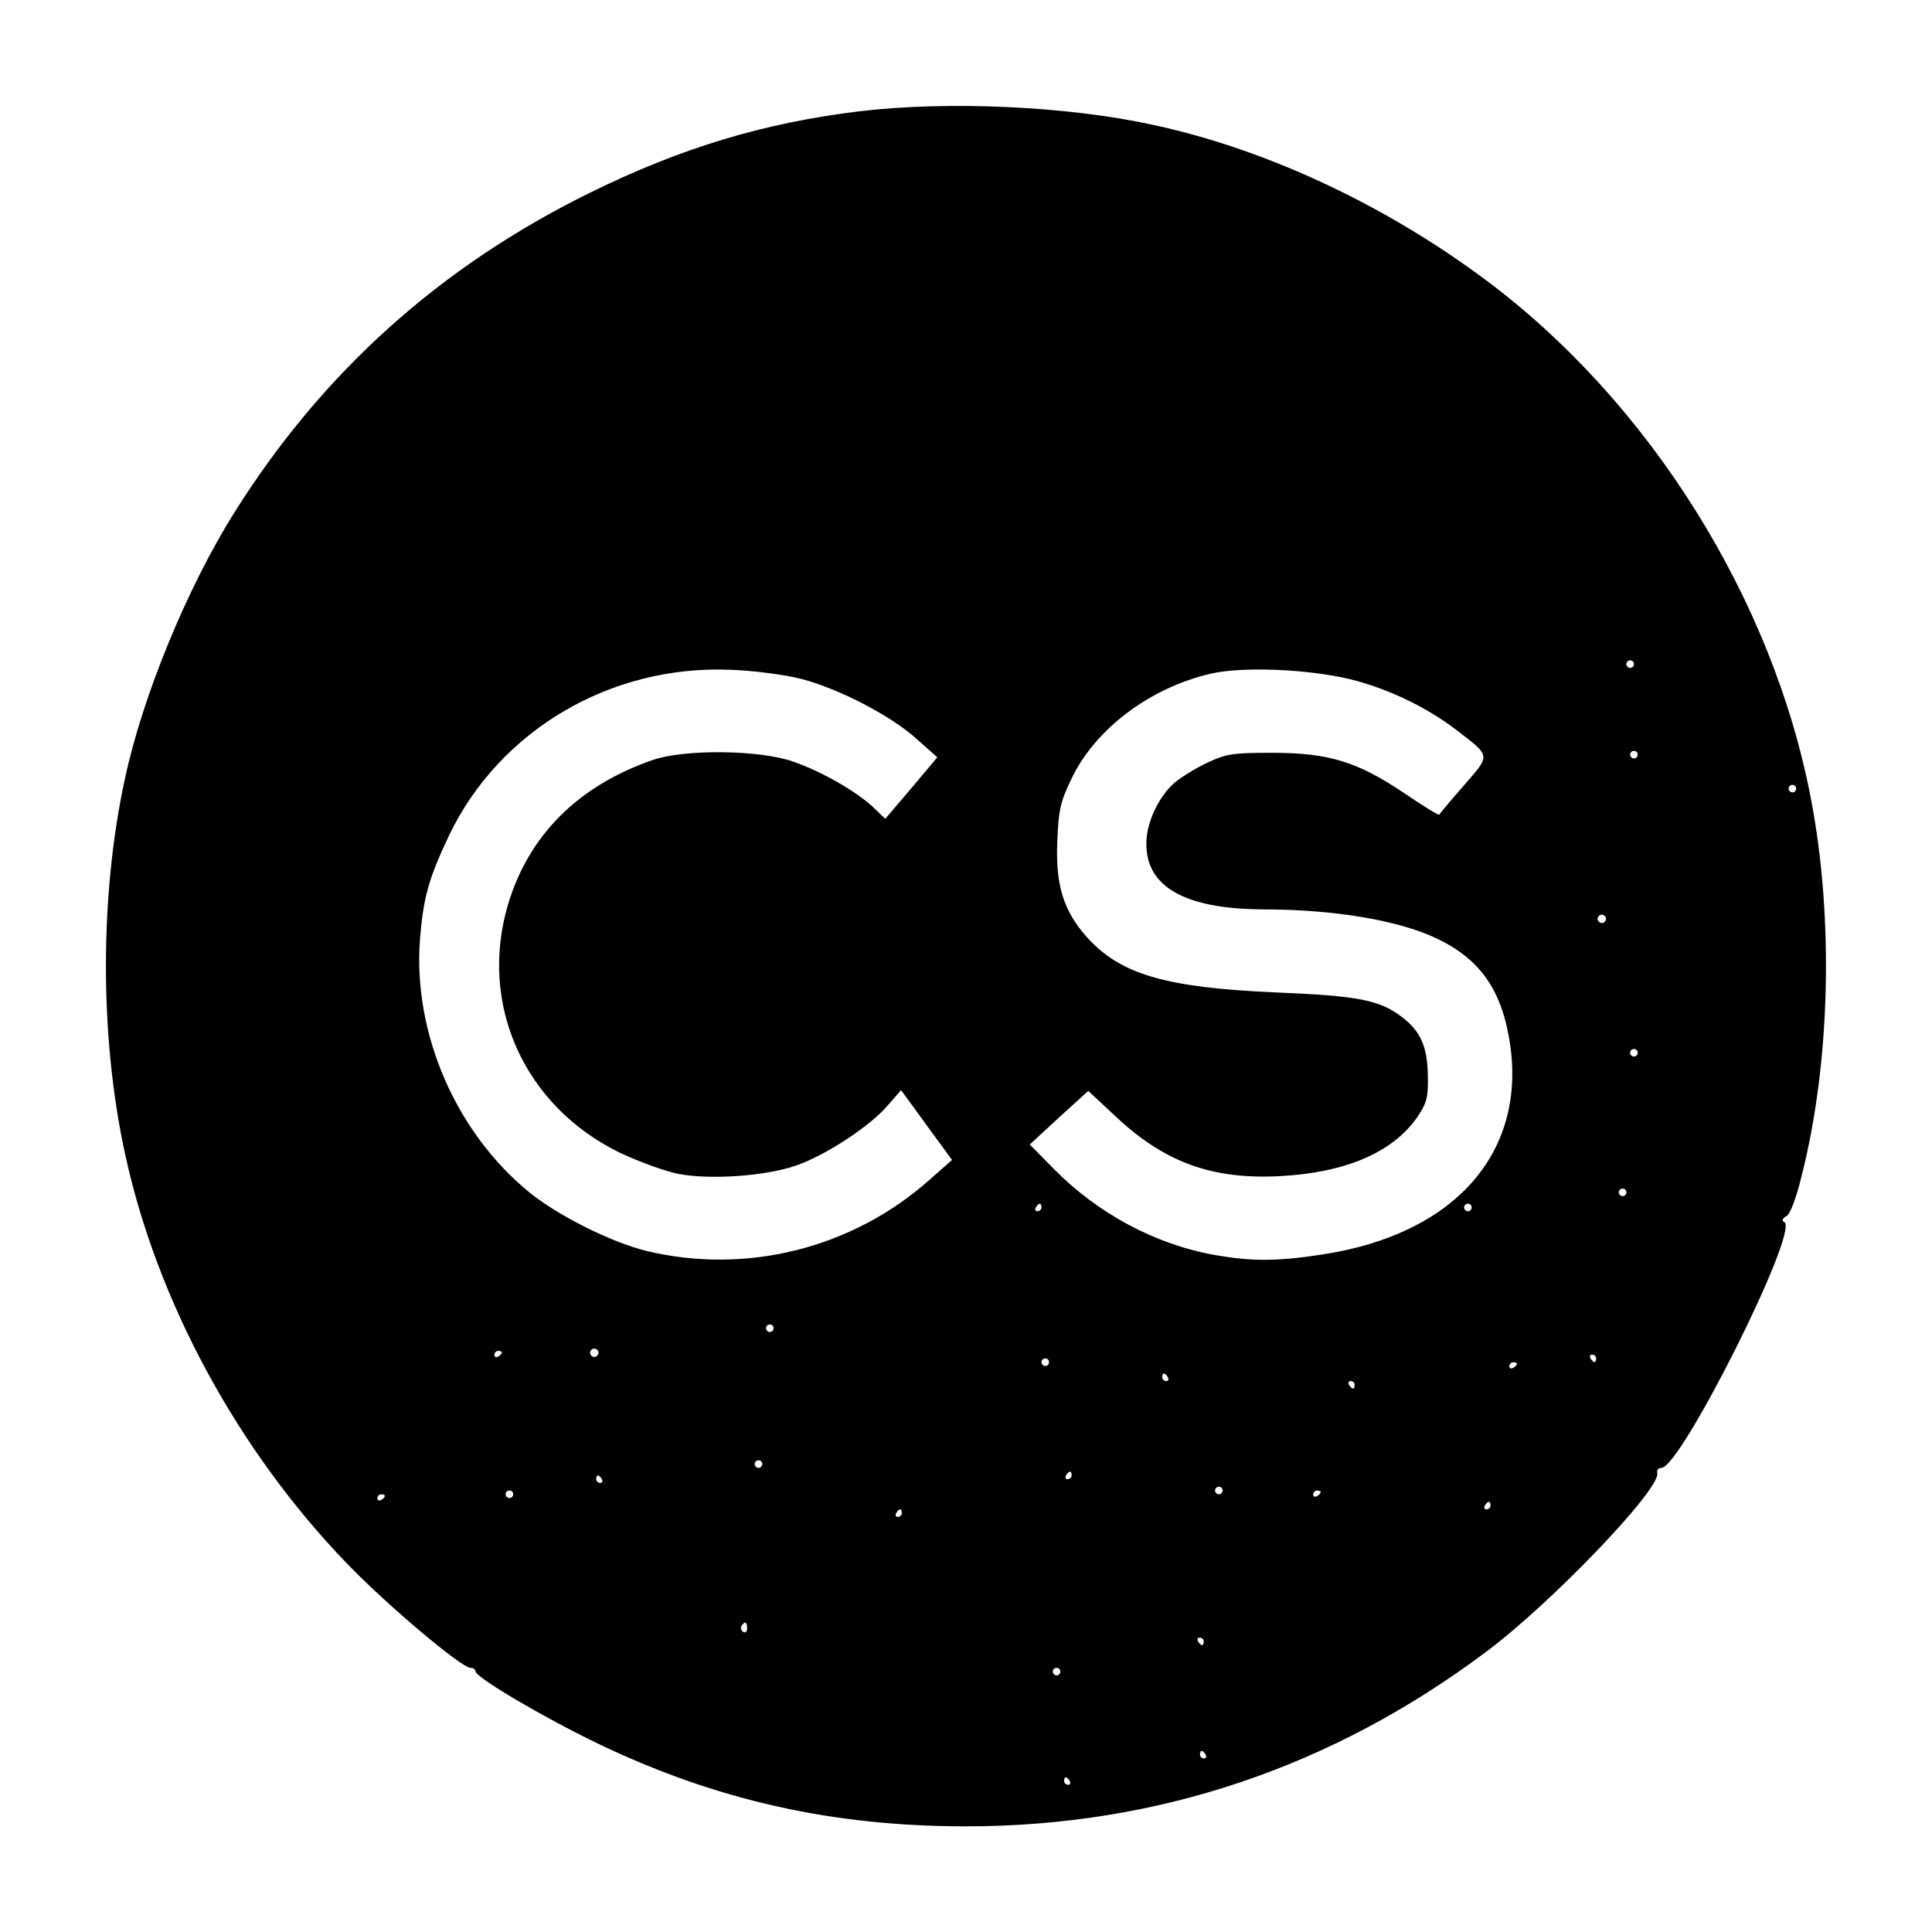
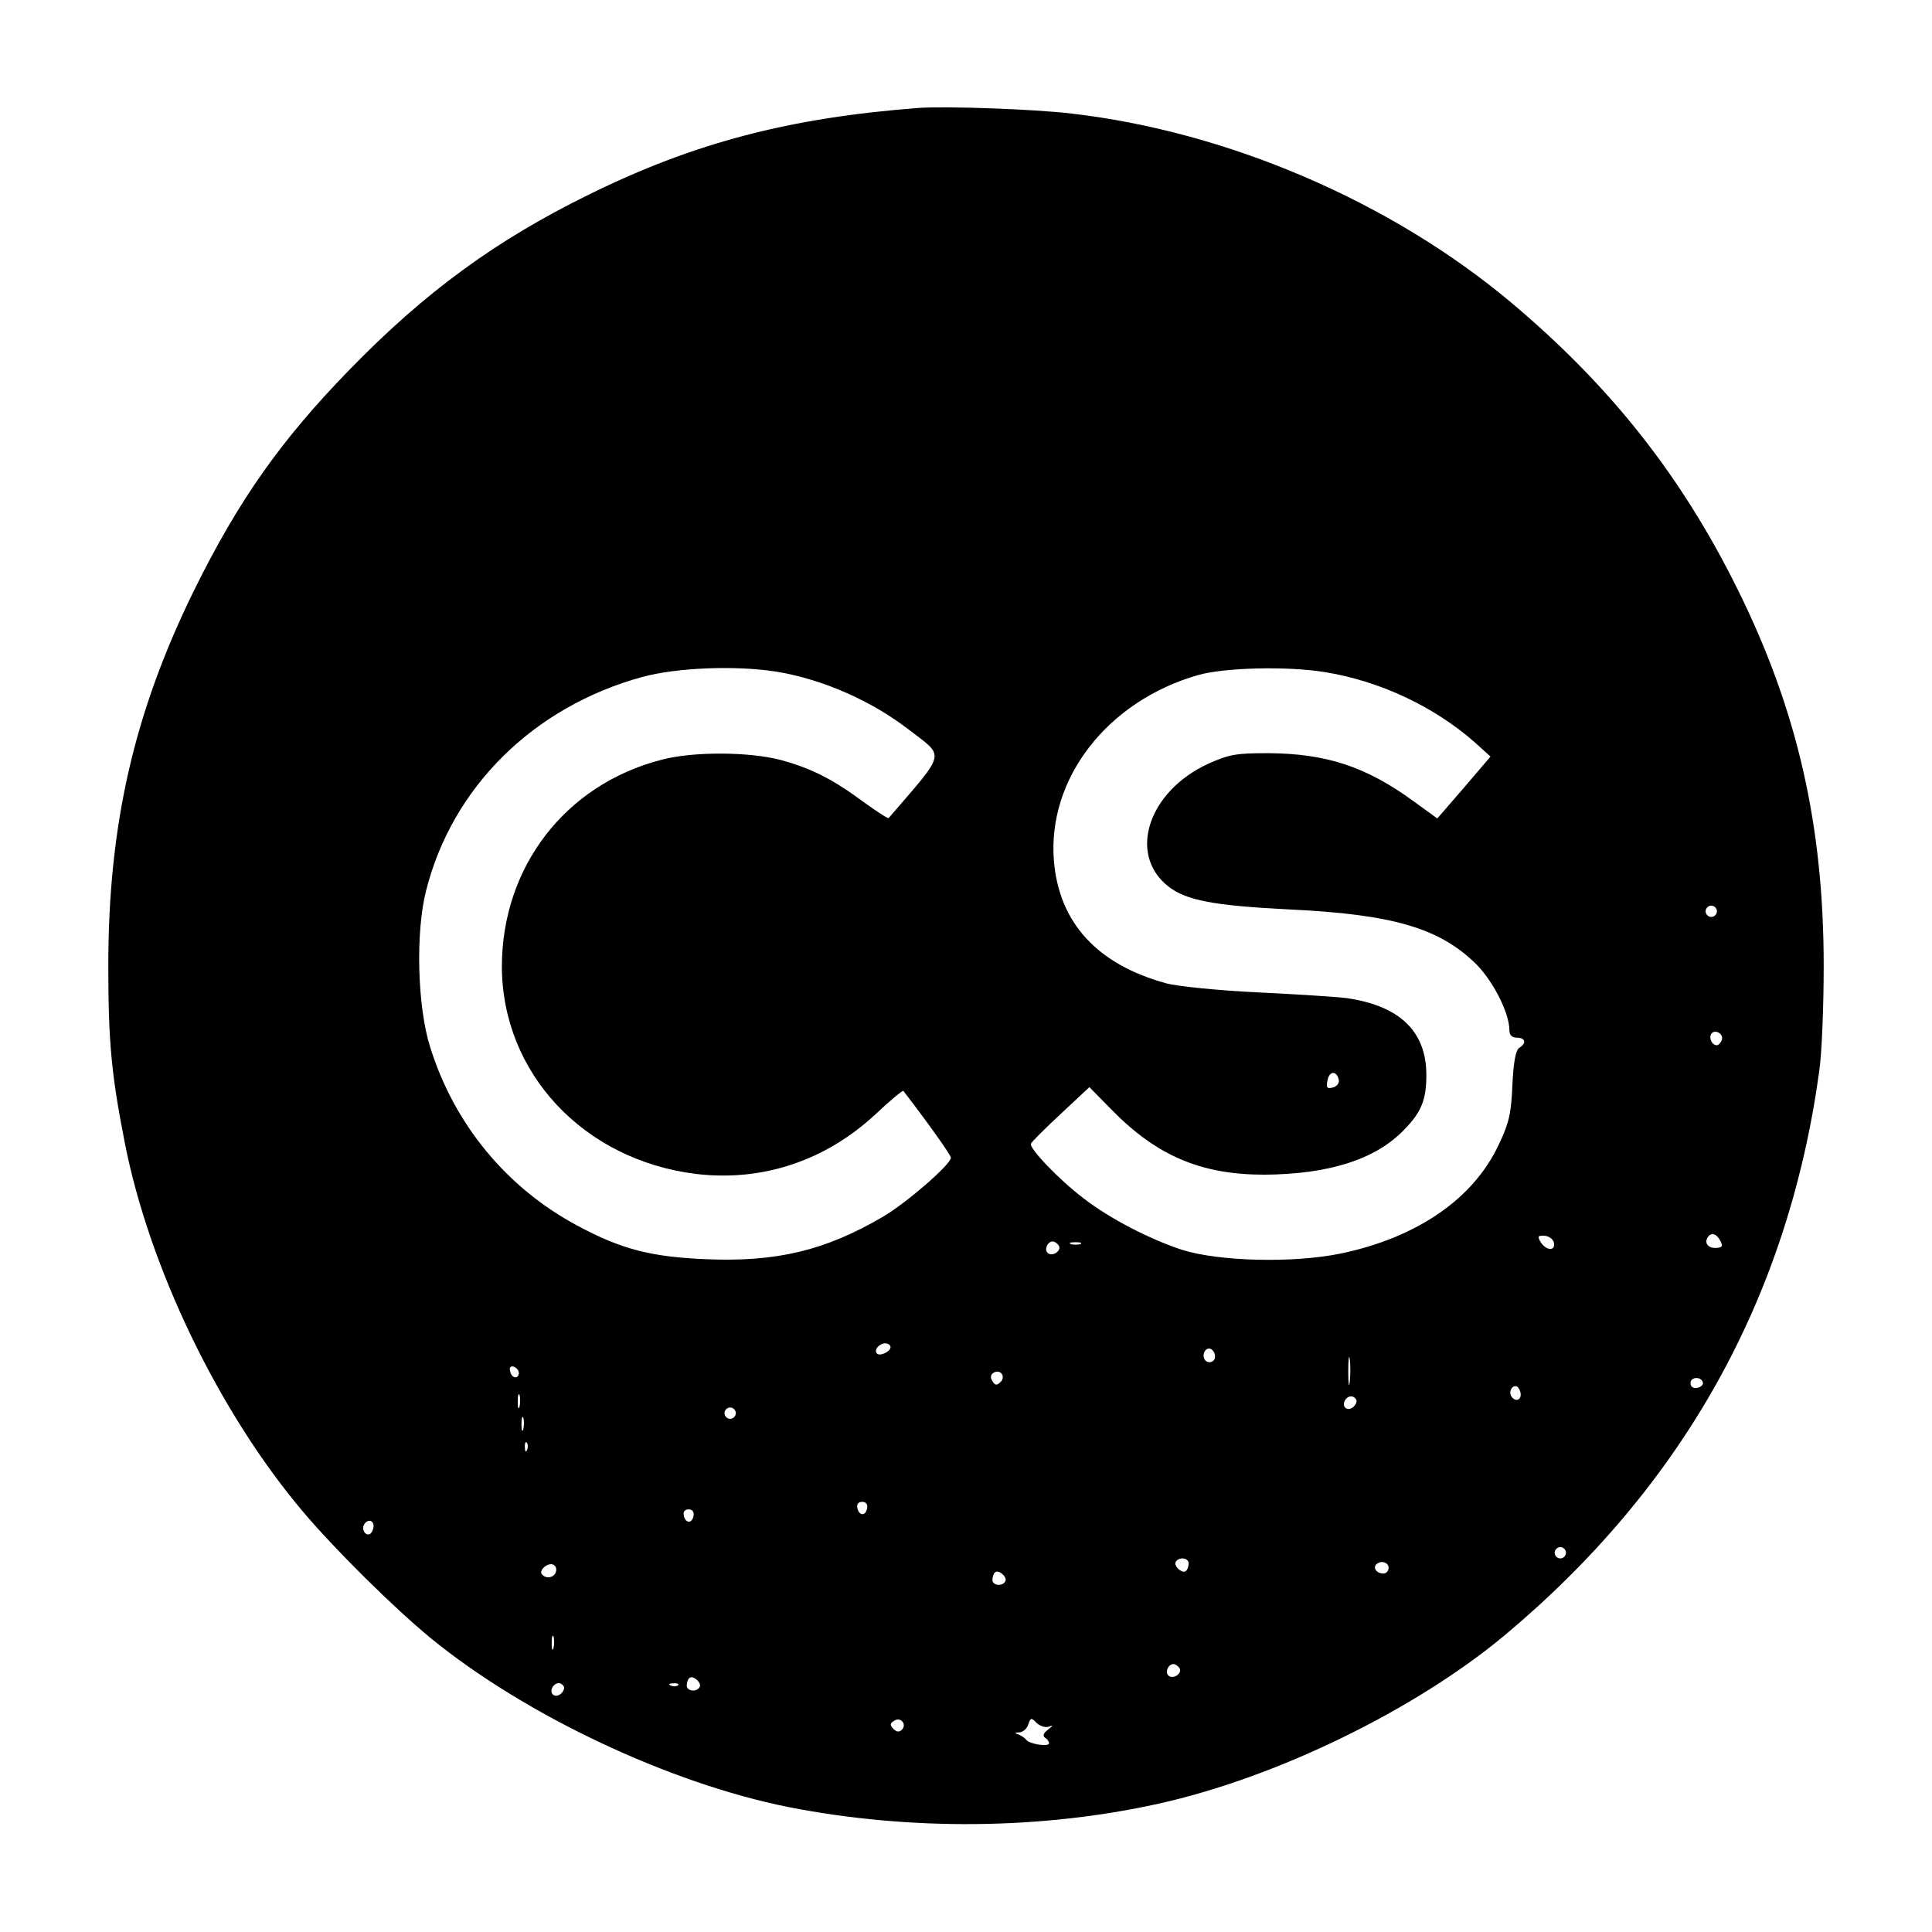
<svg xmlns="http://www.w3.org/2000/svg" version="1.0" width="512pt" height="512pt" viewBox="0 0 512 512" preserveAspectRatio="xMidYMid meet">
  <g transform="translate(0,512) scale(0.1,-0.1)" fill="#000000" stroke="none">
-     <path d="M2277 4825 c-254 -31 -472 -97 -712 -215 -399 -196 -712 -478 -945 -850 -124 -198 -242 -484 -289 -704 -67 -308 -67 -684 0 -992 84 -391 299 -788 589 -1088 106 -110 303 -276 327 -276 7 0 13 -4 13 -9 0 -16 178 -121 325 -192 313 -150 621 -219 975 -219 506 0 970 156 1379 463 173 129 462 431 453 473 -2 8 3 14 11 14 51 0 365 626 326 651 -8 4 -6 10 5 16 10 5 26 47 40 105 77 301 86 685 25 1002 -101 528 -427 1049 -859 1372 -267 200 -585 349 -884 413 -227 50 -545 64 -779 36z m2053 -1465 c0 -5 -4 -10 -10 -10 -5 0 -10 5 -10 10 0 6 5 10 10 10 6 0 10 -4 10 -10z m-2207 -39 c100 -26 239 -98 307 -160 l54 -48 -69 -82 -69 -81 -30 29 c-45 43 -139 97 -215 123 -89 31 -287 33 -371 4 -197 -68 -329 -199 -384 -384 -78 -265 44 -534 297 -657 51 -24 120 -49 155 -56 85 -16 230 -6 311 22 77 26 198 105 244 160 l35 40 67 -92 68 -93 -59 -52 c-204 -182 -486 -253 -751 -189 -94 23 -235 94 -310 155 -195 159 -309 422 -290 671 9 111 23 161 77 275 134 279 428 452 745 439 62 -2 144 -13 188 -24z m1455 -1 c98 -24 201 -73 281 -134 93 -72 92 -65 20 -148 -35 -40 -64 -75 -65 -77 -2 -2 -44 24 -94 58 -124 83 -199 106 -350 106 -103 0 -121 -3 -170 -26 -30 -14 -69 -38 -87 -53 -41 -35 -75 -105 -75 -160 -2 -116 102 -175 310 -176 187 0 358 -29 457 -76 118 -55 176 -139 197 -282 42 -290 -150 -505 -501 -557 -118 -18 -184 -18 -281 -1 -158 28 -311 110 -428 229 l-63 64 77 71 78 71 74 -69 c128 -120 254 -166 432 -157 175 9 299 62 365 155 26 39 30 52 29 110 -1 78 -19 119 -69 157 -59 45 -115 56 -335 65 -293 13 -412 48 -501 148 -61 69 -82 138 -77 252 3 81 8 105 36 163 62 134 210 245 372 282 84 19 255 12 368 -15z m762 -200 c0 -5 -4 -10 -10 -10 -5 0 -10 5 -10 10 0 6 5 10 10 10 6 0 10 -4 10 -10z m420 -90 c0 -5 -4 -10 -10 -10 -5 0 -10 5 -10 10 0 6 5 10 10 10 6 0 10 -4 10 -10z m-506 -351 c-3 -5 -10 -7 -15 -3 -5 3 -7 10 -3 15 3 5 10 7 15 3 5 -3 7 -10 3 -15z m86 -349 c0 -5 -4 -10 -10 -10 -5 0 -10 5 -10 10 0 6 5 10 10 10 6 0 10 -4 10 -10z m-30 -370 c0 -5 -4 -10 -10 -10 -5 0 -10 5 -10 10 0 6 5 10 10 10 6 0 10 -4 10 -10z m-1550 -40 c0 -5 -5 -10 -11 -10 -5 0 -7 5 -4 10 3 6 8 10 11 10 2 0 4 -4 4 -10z m1140 0 c0 -5 -4 -10 -10 -10 -5 0 -10 5 -10 10 0 6 5 10 10 10 6 0 10 -4 10 -10z m-1850 -320 c0 -5 -4 -10 -10 -10 -5 0 -10 5 -10 10 0 6 5 10 10 10 6 0 10 -4 10 -10z m-466 -71 c-3 -5 -10 -7 -15 -3 -5 3 -7 10 -3 15 3 5 10 7 15 3 5 -3 7 -10 3 -15z m-254 7 c0 -3 -4 -8 -10 -11 -5 -3 -10 -1 -10 4 0 6 5 11 10 11 6 0 10 -2 10 -4z m2900 -16 c0 -5 -2 -10 -4 -10 -3 0 -8 5 -11 10 -3 6 -1 10 4 10 6 0 11 -4 11 -10z m-1450 -10 c0 -5 -4 -10 -10 -10 -5 0 -10 5 -10 10 0 6 5 10 10 10 6 0 10 -4 10 -10z m1240 -4 c0 -3 -4 -8 -10 -11 -5 -3 -10 -1 -10 4 0 6 5 11 10 11 6 0 10 -2 10 -4z m-925 -36 c3 -5 1 -10 -4 -10 -6 0 -11 5 -11 10 0 6 2 10 4 10 3 0 8 -4 11 -10z m495 -20 c0 -5 -2 -10 -4 -10 -3 0 -8 5 -11 10 -3 6 -1 10 4 10 6 0 11 -4 11 -10z m-1570 -210 c0 -5 -4 -10 -10 -10 -5 0 -10 5 -10 10 0 6 5 10 10 10 6 0 10 -4 10 -10z m820 -30 c0 -5 -5 -10 -11 -10 -5 0 -7 5 -4 10 3 6 8 10 11 10 2 0 4 -4 4 -10z m-1245 -10 c3 -5 1 -10 -4 -10 -6 0 -11 5 -11 10 0 6 2 10 4 10 3 0 8 -4 11 -10z m1645 -30 c0 -5 -4 -10 -10 -10 -5 0 -10 5 -10 10 0 6 5 10 10 10 6 0 10 -4 10 -10z m-1880 -10 c0 -5 -4 -10 -10 -10 -5 0 -10 5 -10 10 0 6 5 10 10 10 6 0 10 -4 10 -10z m2140 6 c0 -3 -4 -8 -10 -11 -5 -3 -10 -1 -10 4 0 6 5 11 10 11 6 0 10 -2 10 -4z m-2480 -10 c0 -3 -4 -8 -10 -11 -5 -3 -10 -1 -10 4 0 6 5 11 10 11 6 0 10 -2 10 -4z m2930 -26 c0 -5 -5 -10 -11 -10 -5 0 -7 5 -4 10 3 6 8 10 11 10 2 0 4 -4 4 -10z m-1560 -20 c0 -5 -5 -10 -11 -10 -5 0 -7 5 -4 10 3 6 8 10 11 10 2 0 4 -4 4 -10z m-410 -306 c0 -8 -5 -12 -10 -9 -6 4 -8 11 -5 16 9 14 15 11 15 -7z m1210 -34 c0 -5 -2 -10 -4 -10 -3 0 -8 5 -11 10 -3 6 -1 10 4 10 6 0 11 -4 11 -10z m-380 -80 c0 -5 -4 -10 -10 -10 -5 0 -10 5 -10 10 0 6 5 10 10 10 6 0 10 -4 10 -10z m385 -220 c3 -5 1 -10 -4 -10 -6 0 -11 5 -11 10 0 6 2 10 4 10 3 0 8 -4 11 -10z m-360 -70 c3 -5 1 -10 -4 -10 -6 0 -11 5 -11 10 0 6 2 10 4 10 3 0 8 -4 11 -10z" />
+     <path d="M2435 4834 c-342 -26 -595 -92 -873 -229 -247 -121 -436 -259 -637 -466 -182 -187 -294 -347 -411 -584 -159 -324 -227 -621 -227 -995 0 -200 8 -287 44 -470 65 -330 249 -712 471 -975 86 -102 242 -256 338 -335 250 -205 634 -386 950 -449 321 -63 669 -60 980 9 312 69 679 248 916 445 473 395 752 893 835 1495 7 47 12 173 12 280 0 373 -70 679 -228 998 -149 301 -337 539 -600 760 -318 267 -750 453 -1165 501 -100 12 -333 20 -405 15z m-377 -1494 c121 -20 250 -76 351 -154 96 -74 100 -55 -54 -234 -2 -2 -32 18 -67 43 -81 60 -138 89 -219 111 -84 22 -234 23 -318 0 -253 -66 -420 -283 -421 -546 0 -283 216 -514 514 -551 175 -21 342 34 475 157 39 37 73 65 75 63 64 -83 126 -170 126 -177 0 -18 -119 -121 -181 -157 -152 -89 -281 -120 -468 -112 -145 6 -224 26 -341 89 -187 100 -326 268 -390 473 -34 107 -39 304 -11 414 69 275 285 488 573 567 93 25 247 31 356 14z m1452 -1 c145 -23 290 -91 398 -186 l42 -38 -70 -82 -71 -82 -62 45 c-126 92 -231 127 -386 128 -85 0 -103 -3 -159 -28 -159 -73 -214 -240 -106 -325 47 -37 120 -51 319 -61 278 -13 401 -50 498 -146 45 -46 87 -129 87 -174 0 -13 7 -20 20 -20 23 0 26 -15 6 -27 -9 -6 -15 -36 -18 -98 -3 -75 -9 -102 -36 -158 -67 -144 -217 -247 -419 -289 -126 -26 -323 -21 -421 10 -85 28 -192 83 -260 136 -65 49 -145 133 -140 145 2 5 37 40 79 79 l76 71 58 -59 c120 -123 238 -173 405 -173 171 1 296 40 372 120 45 46 58 79 58 144 0 116 -71 184 -212 204 -23 3 -128 10 -233 15 -105 5 -214 16 -244 24 -183 50 -284 160 -298 324 -18 218 141 424 382 493 70 20 236 24 335 8z m1040 -634 c0 -8 -7 -15 -15 -15 -8 0 -15 7 -15 15 0 8 7 15 15 15 8 0 15 -7 15 -15z m13 -341 c-3 -8 -9 -14 -13 -14 -13 0 -22 19 -15 30 9 14 34 0 28 -16z m-1015 -106 c2 -8 -6 -18 -16 -20 -15 -4 -18 -1 -14 19 5 26 25 26 30 1z m570 -431 c5 -23 -20 -22 -35 1 -9 16 -8 18 11 17 11 -1 22 -9 24 -18z m441 5 c7 -14 6 -18 -10 -19 -21 -2 -33 12 -24 27 9 15 23 12 34 -8z m-1753 -13 c8 -14 -18 -31 -30 -19 -9 9 0 30 14 30 5 0 12 -5 16 -11z m57 4 c-7 -2 -19 -2 -25 0 -7 3 -2 5 12 5 14 0 19 -2 13 -5z m-503 -273 c0 -12 -28 -25 -36 -17 -9 9 6 27 22 27 8 0 14 -5 14 -10z m860 -26 c0 -8 -7 -14 -15 -14 -15 0 -21 21 -9 33 10 9 24 -2 24 -19z m357 -66 c-2 -18 -4 -6 -4 27 0 33 2 48 4 33 2 -15 2 -42 0 -60z m-2202 24 c0 -18 -20 -15 -23 4 -3 10 1 15 10 12 7 -3 13 -10 13 -16z m1277 -24 c-10 -10 -15 -10 -22 2 -6 9 -5 17 3 22 18 11 33 -10 19 -24z m1861 -3 c1 -5 -6 -11 -15 -13 -11 -2 -18 3 -18 13 0 17 30 18 33 0z m-483 -31 c0 -16 -16 -19 -25 -4 -8 13 4 32 16 25 5 -4 9 -13 9 -21z m-2653 -31 c-3 -10 -5 -4 -5 12 0 17 2 24 5 18 2 -7 2 -21 0 -30z m2217 18 c3 -5 -1 -14 -8 -20 -16 -13 -32 2 -21 19 8 12 22 13 29 1z m-1644 -36 c0 -8 -7 -15 -15 -15 -8 0 -15 7 -15 15 0 8 7 15 15 15 8 0 15 -7 15 -15z m-563 -42 c-3 -10 -5 -4 -5 12 0 17 2 24 5 18 2 -7 2 -21 0 -30z m10 -55 c-3 -8 -6 -5 -6 6 -1 11 2 17 5 13 3 -3 4 -12 1 -19z m901 -155 c-4 -22 -22 -20 -26 1 -2 10 3 16 13 16 10 0 15 -7 13 -17z m-460 -20 c-4 -22 -22 -20 -26 1 -2 10 3 16 13 16 10 0 15 -7 13 -17z m-848 -27 c0 -8 -4 -17 -9 -21 -12 -7 -24 12 -16 25 9 15 25 12 25 -4z m3160 -71 c0 -8 -7 -15 -15 -15 -8 0 -15 7 -15 15 0 8 7 15 15 15 8 0 15 -7 15 -15z m-1000 -28 c0 -8 -3 -17 -7 -20 -9 -9 -34 13 -27 24 8 14 34 11 34 -4z m-1677 -23 c-5 -15 -25 -19 -36 -7 -11 10 13 32 28 27 8 -3 11 -12 8 -20z m2207 11 c0 -8 -6 -15 -14 -15 -17 0 -28 14 -19 24 12 12 33 6 33 -9z m-1016 -36 c-8 -14 -34 -11 -34 4 0 8 3 17 7 20 9 9 34 -13 27 -24z m-1197 -176 c-3 -10 -5 -4 -5 12 0 17 2 24 5 18 2 -7 2 -21 0 -30z m1659 -54 c8 -14 -18 -31 -30 -19 -9 9 0 30 14 30 5 0 12 -5 16 -11z m-1272 -50 c-8 -14 -34 -11 -34 4 0 8 3 17 7 20 9 9 34 -13 27 -24z m-360 2 c3 -5 -1 -14 -8 -20 -16 -13 -32 2 -21 19 8 12 22 13 29 1z m303 3 c-3 -3 -12 -4 -19 -1 -8 3 -5 6 6 6 11 1 17 -2 13 -5z m593 -118 c-7 -7 -14 -6 -22 2 -10 10 -10 15 2 22 17 11 34 -10 20 -24z m389 8 c13 5 12 3 -2 -8 -12 -9 -14 -16 -8 -21 6 -3 11 -10 11 -15 0 -10 -52 -2 -60 9 -3 4 -12 11 -20 14 -12 4 -12 6 2 6 9 1 20 10 23 21 6 18 8 19 22 4 9 -8 23 -13 32 -10z" />
  </g>
</svg>
